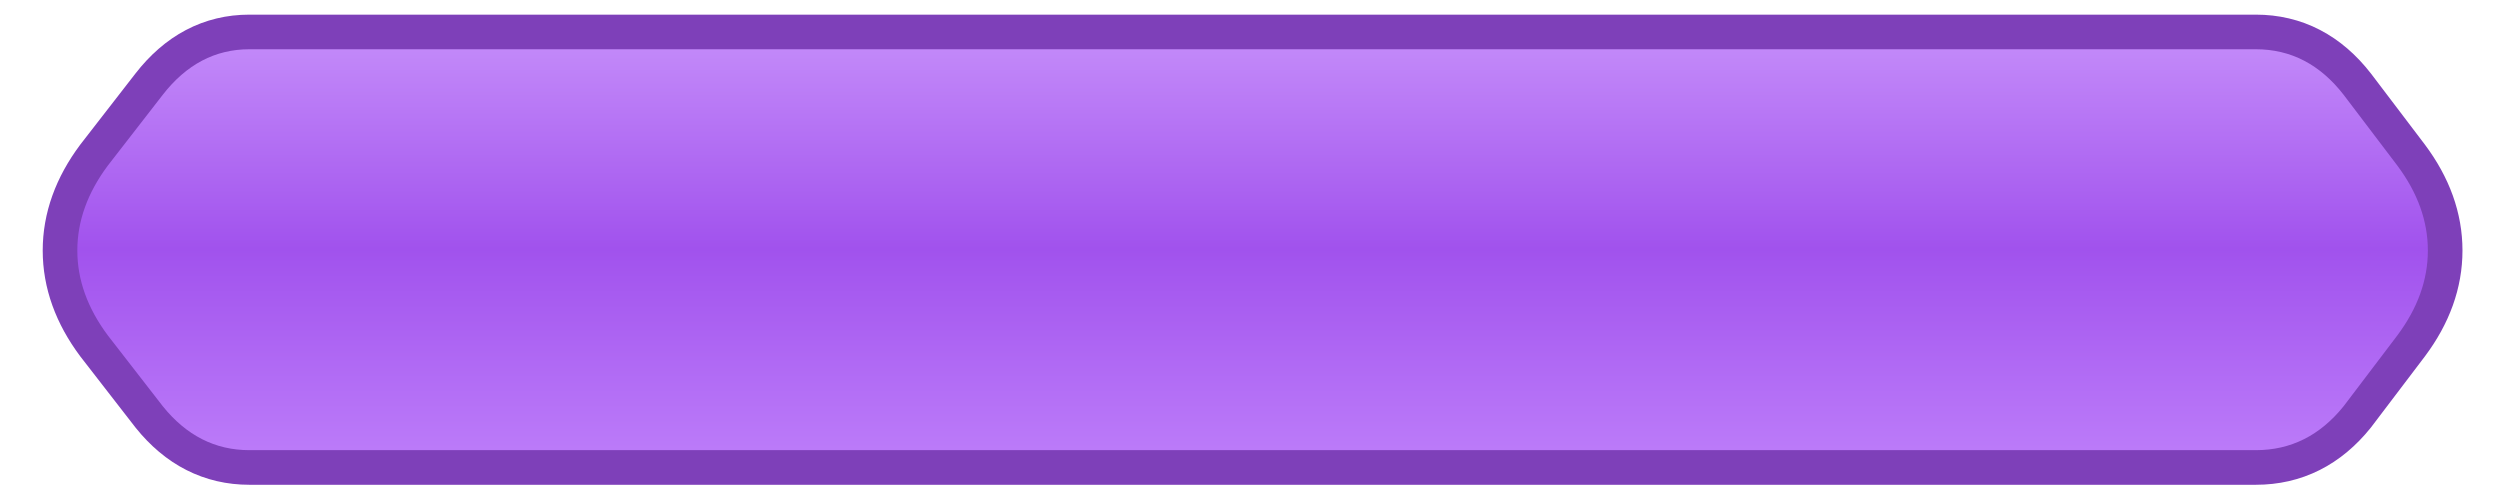
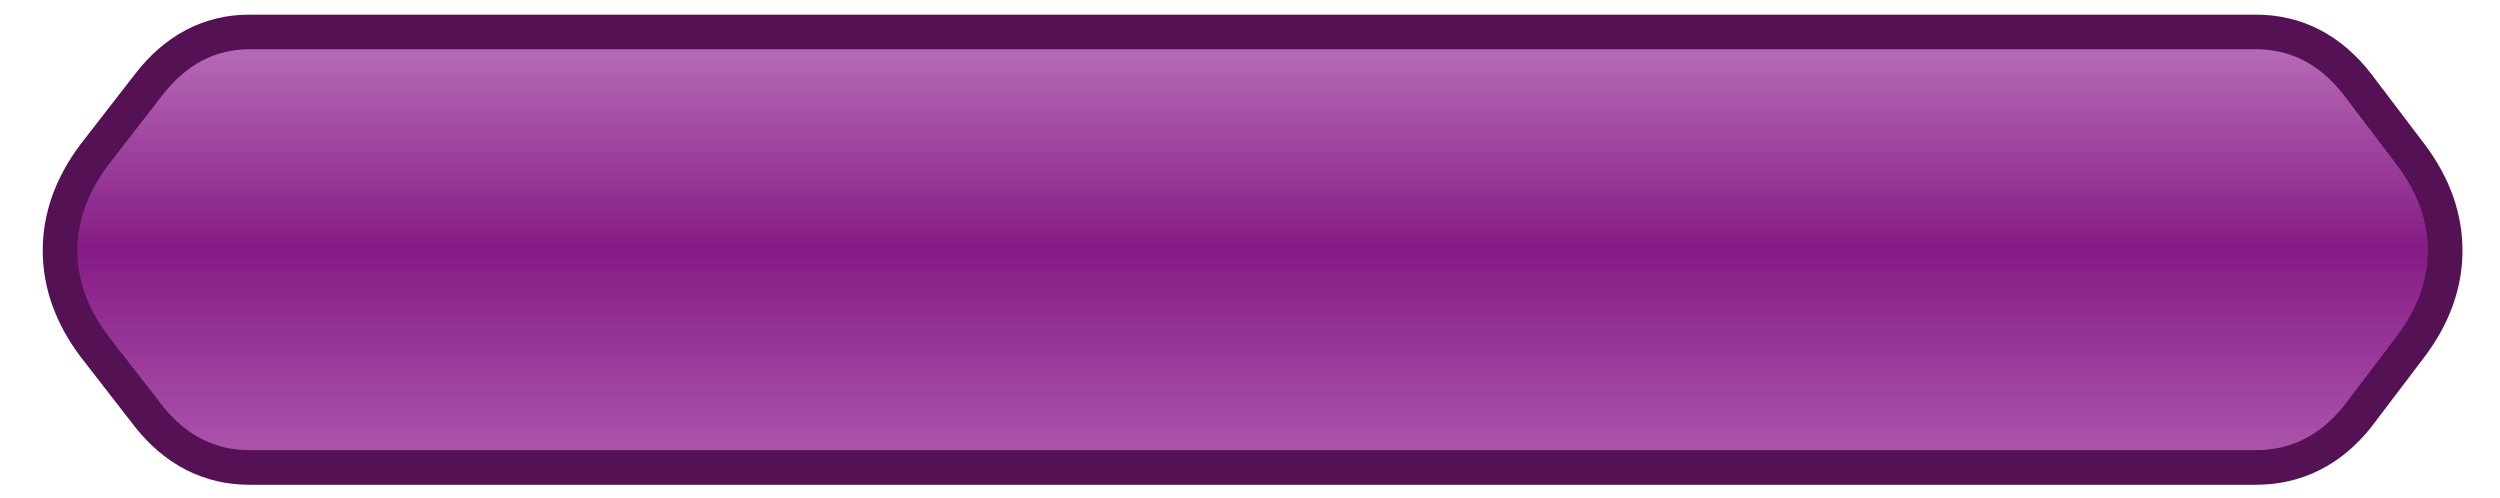
<svg xmlns="http://www.w3.org/2000/svg" viewBox="-73.835 76.935 199.57 39.71">
  <defs>
    <linearGradient id="a" x1="20" x2="20" y1="84.5" y2="109.9" gradientUnits="userSpaceOnUse" gradientTransform="matrix(.97373 0 0 1.25502 1.57 -25.182)">
-       <stop offset="0" stop-color="#c288f9" />
-       <stop offset=".5" stop-color="#a152ed" />
-       <stop offset="1" stop-color="#bb7af9" />
+       <stop offset="0" stop-color="#b66ab6" />
+       <stop offset=".5" stop-color="#851b85" />
+       <stop offset="1" stop-color="#ab53ab" />
    </linearGradient>
  </defs>
-   <path d="M-53.932 80.867h160.178q4.187 0 7.01 3.64l4.285 5.647q2.435 3.263 2.435 6.778t-2.435 6.777l-4.284 5.647q-2.824 3.514-7.01 3.514h-160.18q-4.09 0-6.913-3.514l-4.382-5.647q-2.434-3.263-2.434-6.777t2.434-6.778l4.382-5.647q2.824-3.64 6.913-3.64z" fill="url(#a)" stroke="#7e40b9" stroke-width="5.527" stroke-linejoin="round" paint-order="stroke fill" style="fill:url(#a)" />
+   <path d="M-53.932 80.867h160.178q4.187 0 7.01 3.64l4.285 5.647q2.435 3.263 2.435 6.778t-2.435 6.777l-4.284 5.647q-2.824 3.514-7.01 3.514h-160.18q-4.09 0-6.913-3.514l-4.382-5.647q-2.434-3.263-2.434-6.777t2.434-6.778l4.382-5.647q2.824-3.64 6.913-3.64z" fill="url(#a)" stroke="#541154" stroke-width="5.527" stroke-linejoin="round" paint-order="stroke fill" style="fill:url(#a)" />
</svg>
